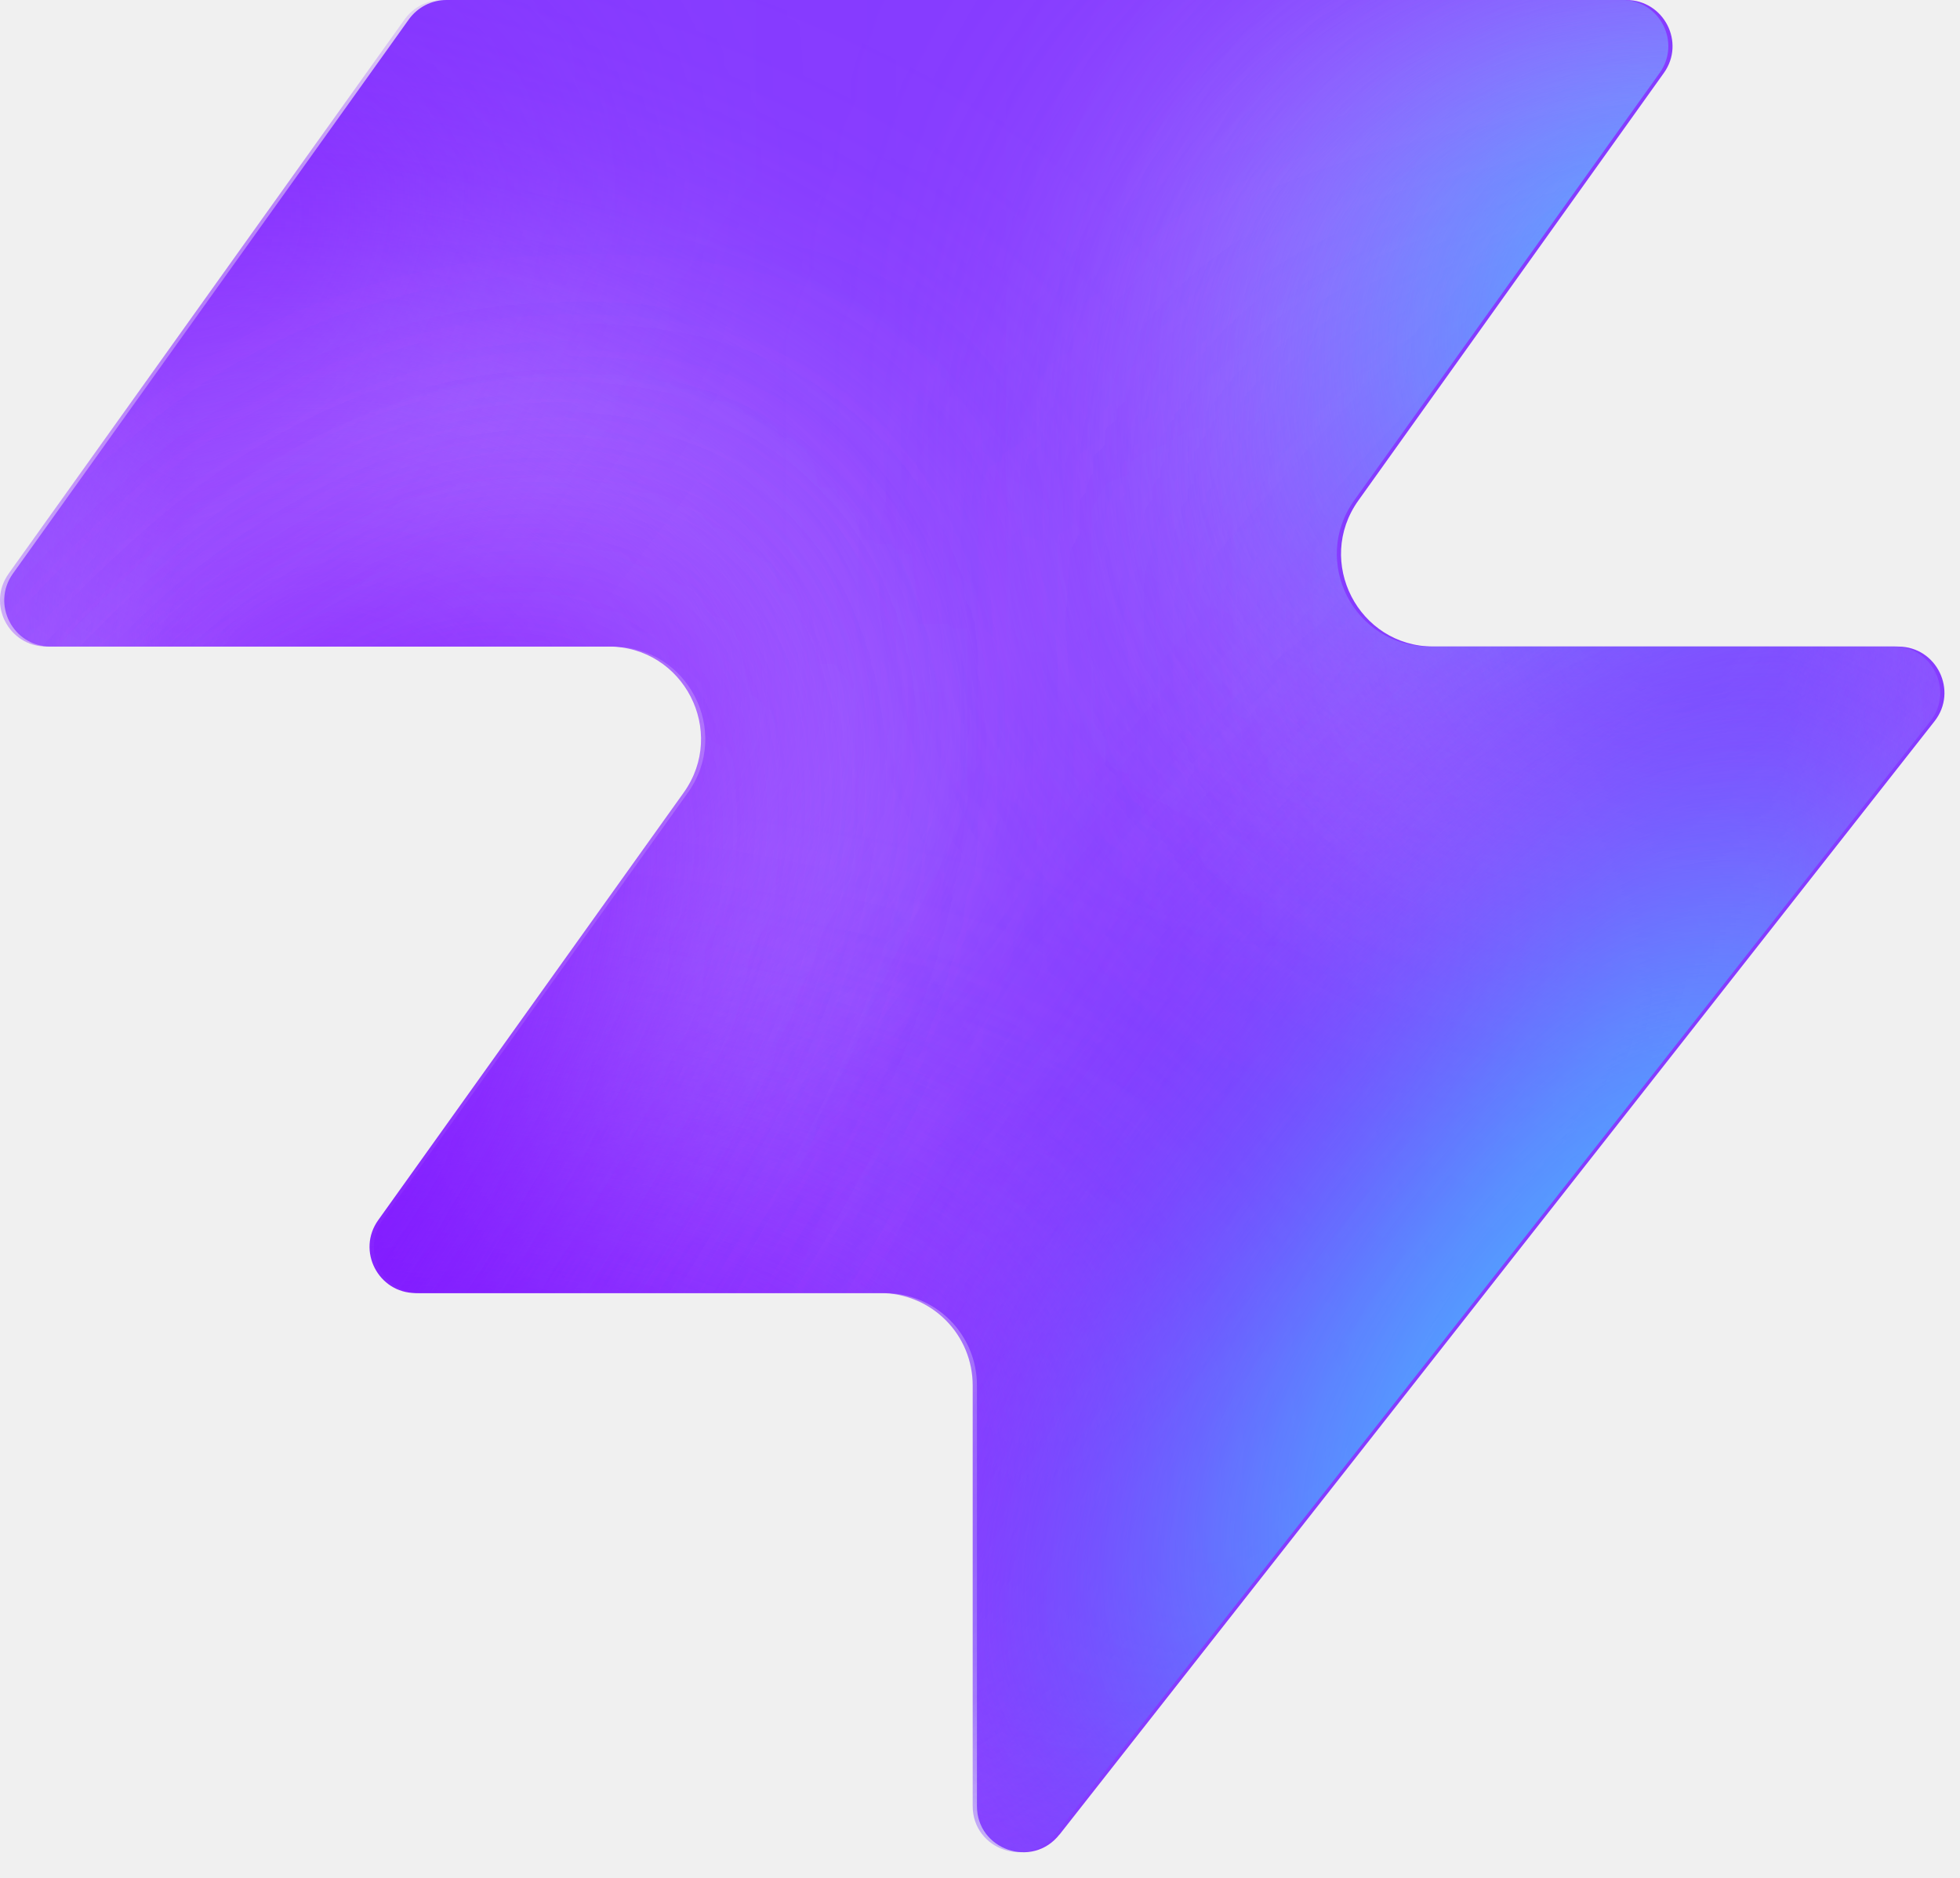
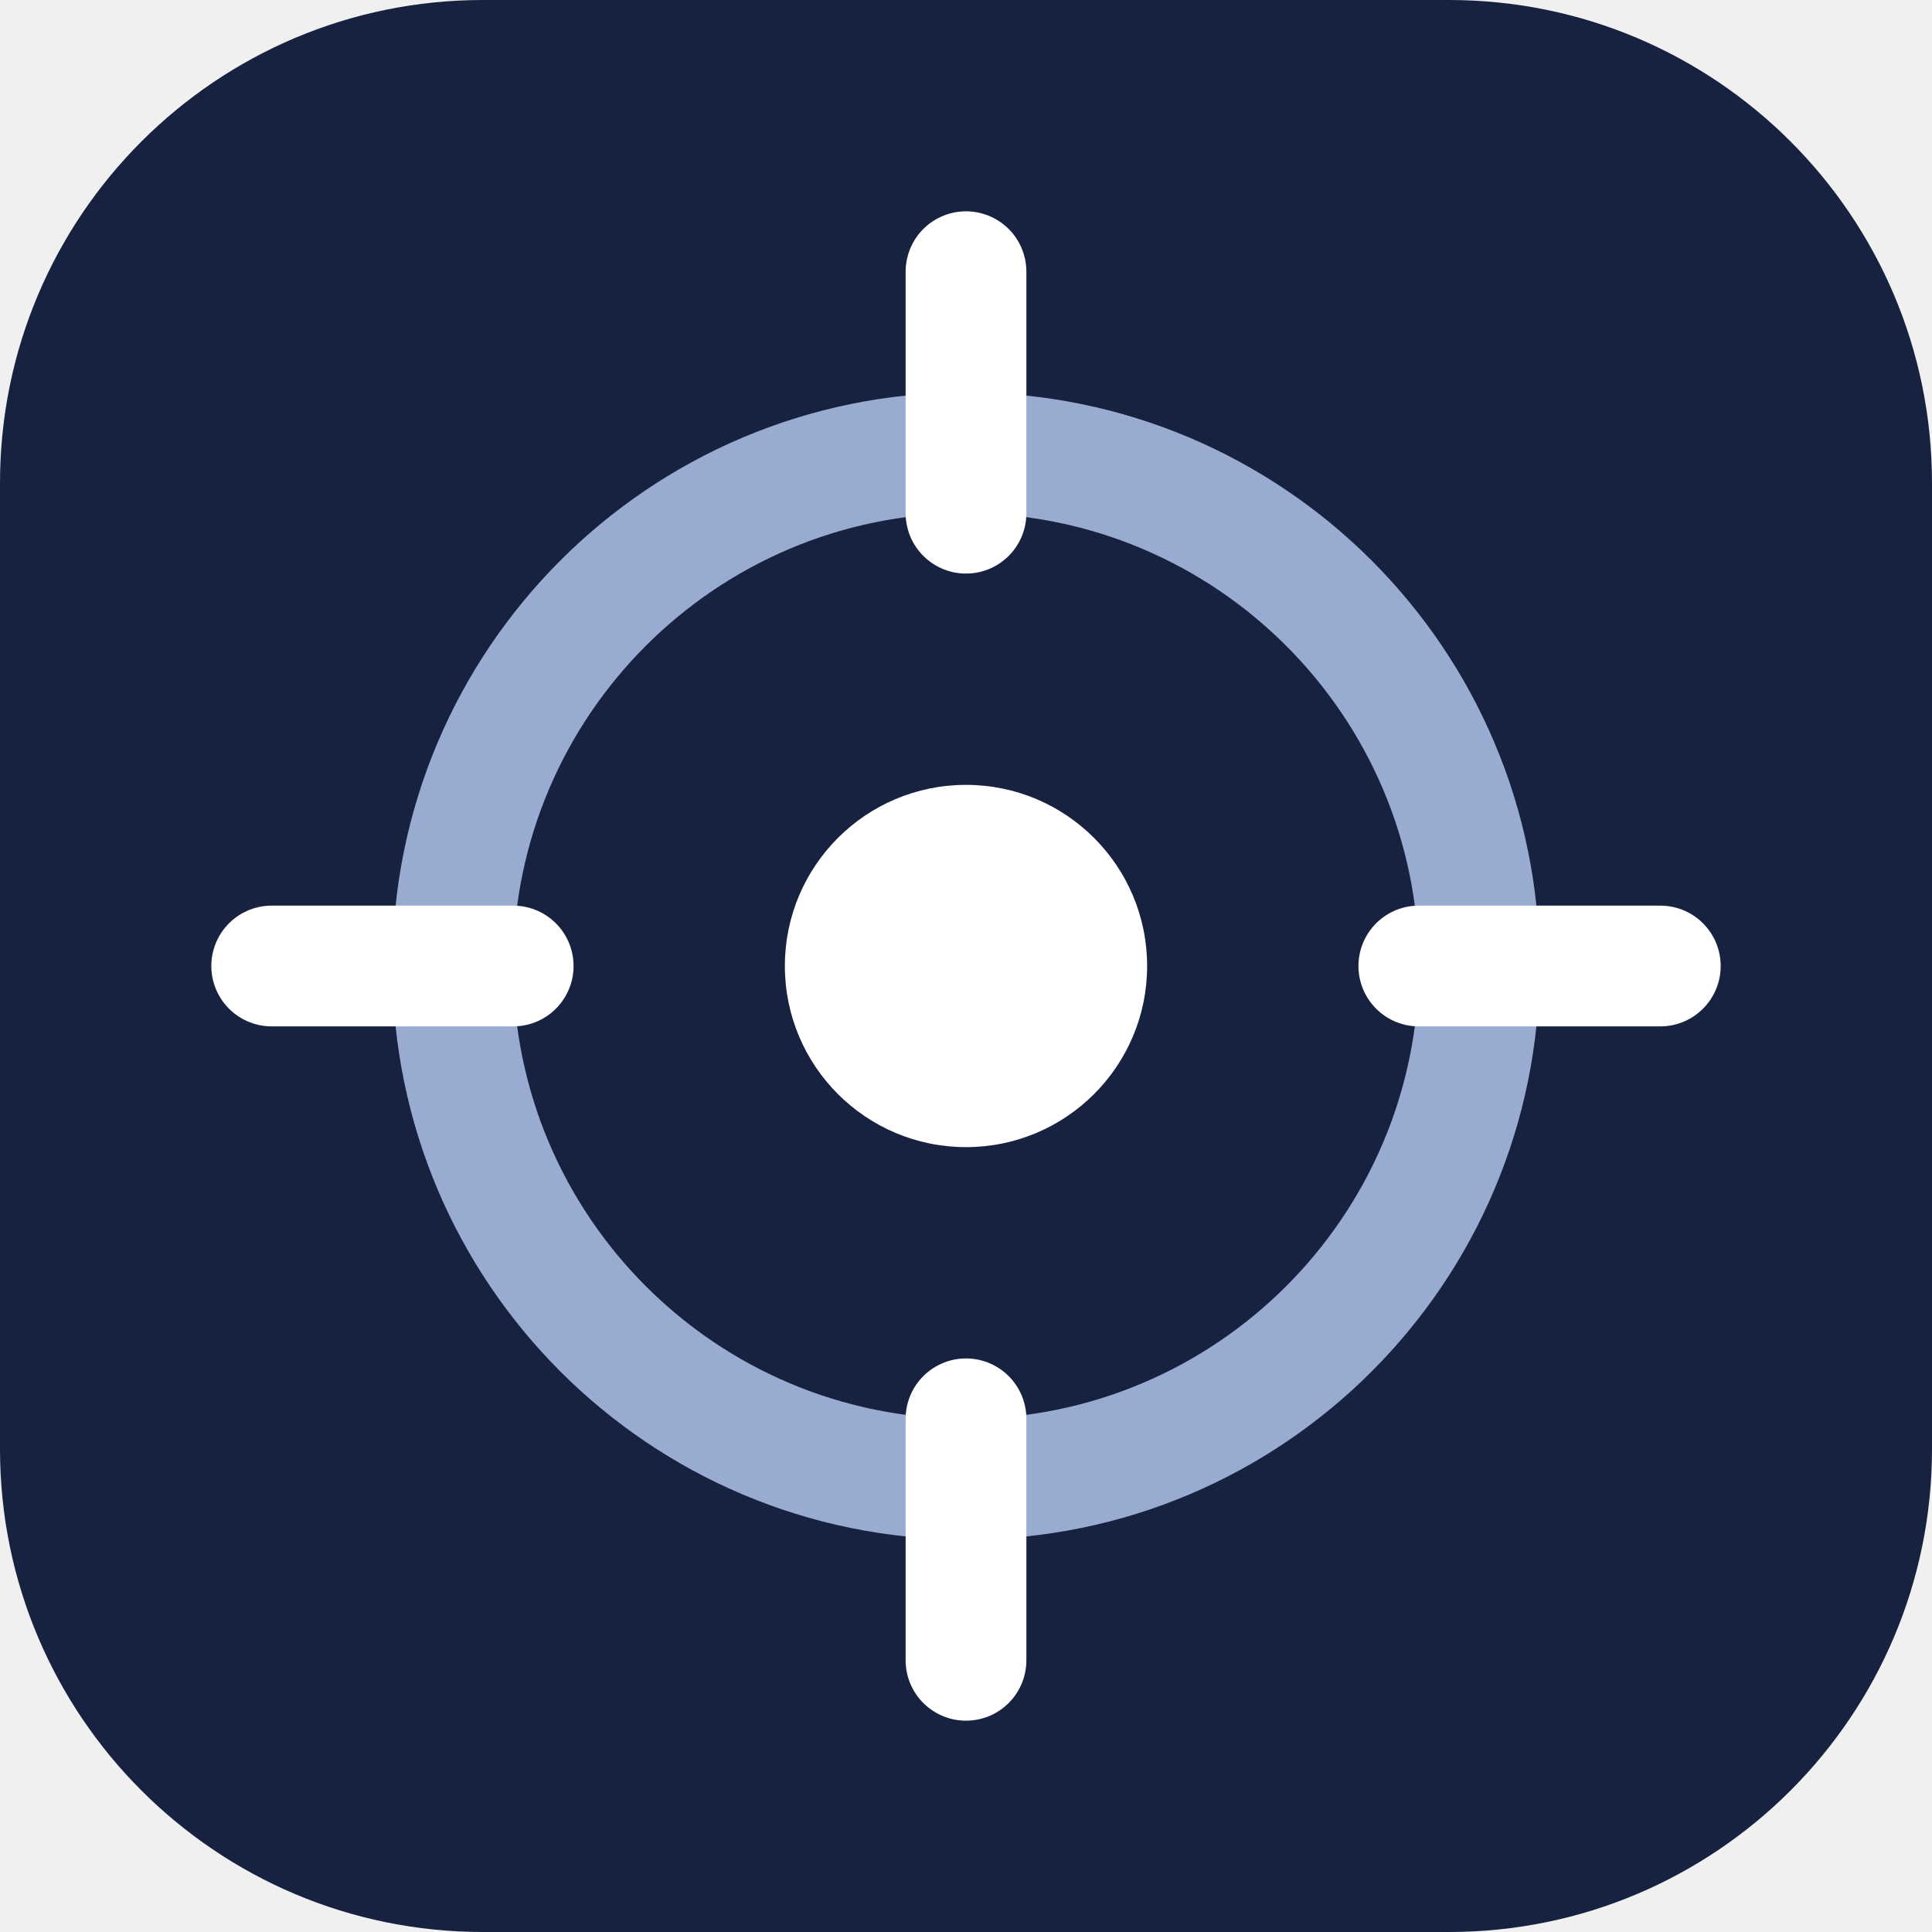
- <svg xmlns="http://www.w3.org/2000/svg" width="48" height="46" fill="none" viewBox="0 0 48 46">
-   <path fill="#863bff" d="M25.946 44.938c-.664.845-2.021.375-2.021-.698V33.937a2.26 2.26 0 0 0-2.262-2.262H10.287c-.92 0-1.456-1.04-.92-1.788l7.48-10.471c1.07-1.497 0-3.578-1.842-3.578H1.237c-.92 0-1.456-1.04-.92-1.788L10.013.474c.214-.297.556-.474.92-.474h28.894c.92 0 1.456 1.04.92 1.788l-7.48 10.471c-1.07 1.498 0 3.579 1.842 3.579h11.377c.943 0 1.473 1.088.89 1.83L25.947 44.94z" style="fill:#863bff;fill:color(display-p3 .525 .23 1);fill-opacity:1" />
-   <mask id="a" width="48" height="46" x="0" y="0" maskUnits="userSpaceOnUse" style="mask-type:alpha">
-     <path fill="#000" d="M25.842 44.938c-.664.844-2.021.375-2.021-.698V33.937a2.26 2.26 0 0 0-2.262-2.262H10.183c-.92 0-1.456-1.04-.92-1.788l7.48-10.471c1.07-1.498 0-3.579-1.842-3.579H1.133c-.92 0-1.456-1.04-.92-1.787L9.91.473c.214-.297.556-.474.92-.474h28.894c.92 0 1.456 1.04.92 1.788l-7.48 10.471c-1.07 1.498 0 3.578 1.842 3.578h11.377c.943 0 1.473 1.088.89 1.832L25.843 44.94z" style="fill:#000;fill-opacity:1" />
-   </mask>
-   <g mask="url(#a)">
-     <g filter="url(#b)">
-       <ellipse cx="5.508" cy="14.704" fill="#ede6ff" rx="5.508" ry="14.704" style="fill:#ede6ff;fill:color(display-p3 .927 .903 1);fill-opacity:1" transform="matrix(.00324 1 1 -.00324 -4.47 31.516)" />
-     </g>
-     <g filter="url(#c)">
-       <ellipse cx="10.399" cy="29.851" fill="#ede6ff" rx="10.399" ry="29.851" style="fill:#ede6ff;fill:color(display-p3 .927 .903 1);fill-opacity:1" transform="matrix(.00324 1 1 -.00324 -39.328 7.883)" />
-     </g>
-     <g filter="url(#d)">
-       <ellipse cx="5.508" cy="30.487" fill="#7e14ff" rx="5.508" ry="30.487" style="fill:#7e14ff;fill:color(display-p3 .492 .077 1);fill-opacity:1" transform="rotate(89.814 -25.913 -14.639)scale(1 -1)" />
-     </g>
-     <g filter="url(#e)">
-       <ellipse cx="5.508" cy="30.599" fill="#7e14ff" rx="5.508" ry="30.599" style="fill:#7e14ff;fill:color(display-p3 .492 .077 1);fill-opacity:1" transform="rotate(89.814 -32.644 -3.334)scale(1 -1)" />
-     </g>
-     <g filter="url(#f)">
-       <ellipse cx="5.508" cy="30.599" fill="#7e14ff" rx="5.508" ry="30.599" style="fill:#7e14ff;fill:color(display-p3 .492 .077 1);fill-opacity:1" transform="matrix(.00324 1 1 -.00324 -34.34 30.47)" />
-     </g>
-     <g filter="url(#g)">
-       <ellipse cx="14.072" cy="22.078" fill="#ede6ff" rx="14.072" ry="22.078" style="fill:#ede6ff;fill:color(display-p3 .927 .903 1);fill-opacity:1" transform="rotate(93.35 24.506 48.493)scale(-1 1)" />
-     </g>
-     <g filter="url(#h)">
-       <ellipse cx="3.47" cy="21.501" fill="#7e14ff" rx="3.47" ry="21.501" style="fill:#7e14ff;fill:color(display-p3 .492 .077 1);fill-opacity:1" transform="rotate(89.009 28.708 47.59)scale(-1 1)" />
-     </g>
-     <g filter="url(#i)">
-       <ellipse cx="3.47" cy="21.501" fill="#7e14ff" rx="3.47" ry="21.501" style="fill:#7e14ff;fill:color(display-p3 .492 .077 1);fill-opacity:1" transform="rotate(89.009 28.708 47.59)scale(-1 1)" />
-     </g>
-     <g filter="url(#j)">
-       <ellipse cx=".387" cy="8.972" fill="#7e14ff" rx="4.407" ry="29.108" style="fill:#7e14ff;fill:color(display-p3 .492 .077 1);fill-opacity:1" transform="rotate(39.51 .387 8.972)" />
-     </g>
-     <g filter="url(#k)">
-       <ellipse cx="47.523" cy="-6.092" fill="#7e14ff" rx="4.407" ry="29.108" style="fill:#7e14ff;fill:color(display-p3 .492 .077 1);fill-opacity:1" transform="rotate(37.892 47.523 -6.092)" />
-     </g>
-     <g filter="url(#l)">
-       <ellipse cx="41.412" cy="6.333" fill="#47bfff" rx="5.971" ry="9.665" style="fill:#47bfff;fill:color(display-p3 .28 .748 1);fill-opacity:1" transform="rotate(37.892 41.412 6.333)" />
-     </g>
-     <g filter="url(#m)">
-       <ellipse cx="-1.879" cy="38.332" fill="#7e14ff" rx="4.407" ry="29.108" style="fill:#7e14ff;fill:color(display-p3 .492 .077 1);fill-opacity:1" transform="rotate(37.892 -1.88 38.332)" />
-     </g>
-     <g filter="url(#n)">
-       <ellipse cx="-1.879" cy="38.332" fill="#7e14ff" rx="4.407" ry="29.108" style="fill:#7e14ff;fill:color(display-p3 .492 .077 1);fill-opacity:1" transform="rotate(37.892 -1.88 38.332)" />
-     </g>
-     <g filter="url(#o)">
-       <ellipse cx="35.651" cy="29.907" fill="#7e14ff" rx="4.407" ry="29.108" style="fill:#7e14ff;fill:color(display-p3 .492 .077 1);fill-opacity:1" transform="rotate(37.892 35.651 29.907)" />
-     </g>
-     <g filter="url(#p)">
-       <ellipse cx="38.418" cy="32.4" fill="#47bfff" rx="5.971" ry="15.297" style="fill:#47bfff;fill:color(display-p3 .28 .748 1);fill-opacity:1" transform="rotate(37.892 38.418 32.4)" />
-     </g>
-   </g>
-   <defs>
-     <filter id="b" width="60.045" height="41.654" x="-19.77" y="16.149" color-interpolation-filters="sRGB" filterUnits="userSpaceOnUse">
-       <feFlood flood-opacity="0" result="BackgroundImageFix" />
-       <feBlend in="SourceGraphic" in2="BackgroundImageFix" result="shape" />
-       <feGaussianBlur result="effect1_foregroundBlur_2002_17158" stdDeviation="7.659" />
-     </filter>
-     <filter id="c" width="90.34" height="51.437" x="-54.613" y="-7.533" color-interpolation-filters="sRGB" filterUnits="userSpaceOnUse">
-       <feFlood flood-opacity="0" result="BackgroundImageFix" />
-       <feBlend in="SourceGraphic" in2="BackgroundImageFix" result="shape" />
-       <feGaussianBlur result="effect1_foregroundBlur_2002_17158" stdDeviation="7.659" />
-     </filter>
-     <filter id="d" width="79.355" height="29.4" x="-49.64" y="2.03" color-interpolation-filters="sRGB" filterUnits="userSpaceOnUse">
-       <feFlood flood-opacity="0" result="BackgroundImageFix" />
-       <feBlend in="SourceGraphic" in2="BackgroundImageFix" result="shape" />
-       <feGaussianBlur result="effect1_foregroundBlur_2002_17158" stdDeviation="4.596" />
-     </filter>
-     <filter id="e" width="79.579" height="29.4" x="-45.045" y="20.029" color-interpolation-filters="sRGB" filterUnits="userSpaceOnUse">
-       <feFlood flood-opacity="0" result="BackgroundImageFix" />
-       <feBlend in="SourceGraphic" in2="BackgroundImageFix" result="shape" />
-       <feGaussianBlur result="effect1_foregroundBlur_2002_17158" stdDeviation="4.596" />
-     </filter>
-     <filter id="f" width="79.579" height="29.4" x="-43.513" y="21.178" color-interpolation-filters="sRGB" filterUnits="userSpaceOnUse">
-       <feFlood flood-opacity="0" result="BackgroundImageFix" />
-       <feBlend in="SourceGraphic" in2="BackgroundImageFix" result="shape" />
-       <feGaussianBlur result="effect1_foregroundBlur_2002_17158" stdDeviation="4.596" />
-     </filter>
-     <filter id="g" width="74.749" height="58.852" x="15.756" y="-17.901" color-interpolation-filters="sRGB" filterUnits="userSpaceOnUse">
-       <feFlood flood-opacity="0" result="BackgroundImageFix" />
-       <feBlend in="SourceGraphic" in2="BackgroundImageFix" result="shape" />
-       <feGaussianBlur result="effect1_foregroundBlur_2002_17158" stdDeviation="7.659" />
-     </filter>
-     <filter id="h" width="61.377" height="25.362" x="23.548" y="2.284" color-interpolation-filters="sRGB" filterUnits="userSpaceOnUse">
-       <feFlood flood-opacity="0" result="BackgroundImageFix" />
-       <feBlend in="SourceGraphic" in2="BackgroundImageFix" result="shape" />
-       <feGaussianBlur result="effect1_foregroundBlur_2002_17158" stdDeviation="4.596" />
-     </filter>
-     <filter id="i" width="61.377" height="25.362" x="23.548" y="2.284" color-interpolation-filters="sRGB" filterUnits="userSpaceOnUse">
-       <feFlood flood-opacity="0" result="BackgroundImageFix" />
-       <feBlend in="SourceGraphic" in2="BackgroundImageFix" result="shape" />
-       <feGaussianBlur result="effect1_foregroundBlur_2002_17158" stdDeviation="4.596" />
-     </filter>
-     <filter id="j" width="56.045" height="63.649" x="-27.636" y="-22.853" color-interpolation-filters="sRGB" filterUnits="userSpaceOnUse">
-       <feFlood flood-opacity="0" result="BackgroundImageFix" />
-       <feBlend in="SourceGraphic" in2="BackgroundImageFix" result="shape" />
-       <feGaussianBlur result="effect1_foregroundBlur_2002_17158" stdDeviation="4.596" />
-     </filter>
-     <filter id="k" width="54.814" height="64.646" x="20.116" y="-38.415" color-interpolation-filters="sRGB" filterUnits="userSpaceOnUse">
-       <feFlood flood-opacity="0" result="BackgroundImageFix" />
-       <feBlend in="SourceGraphic" in2="BackgroundImageFix" result="shape" />
-       <feGaussianBlur result="effect1_foregroundBlur_2002_17158" stdDeviation="4.596" />
-     </filter>
-     <filter id="l" width="33.541" height="35.313" x="24.641" y="-11.323" color-interpolation-filters="sRGB" filterUnits="userSpaceOnUse">
-       <feFlood flood-opacity="0" result="BackgroundImageFix" />
-       <feBlend in="SourceGraphic" in2="BackgroundImageFix" result="shape" />
-       <feGaussianBlur result="effect1_foregroundBlur_2002_17158" stdDeviation="4.596" />
-     </filter>
-     <filter id="m" width="54.814" height="64.646" x="-29.286" y="6.009" color-interpolation-filters="sRGB" filterUnits="userSpaceOnUse">
-       <feFlood flood-opacity="0" result="BackgroundImageFix" />
-       <feBlend in="SourceGraphic" in2="BackgroundImageFix" result="shape" />
-       <feGaussianBlur result="effect1_foregroundBlur_2002_17158" stdDeviation="4.596" />
-     </filter>
-     <filter id="n" width="54.814" height="64.646" x="-29.286" y="6.009" color-interpolation-filters="sRGB" filterUnits="userSpaceOnUse">
-       <feFlood flood-opacity="0" result="BackgroundImageFix" />
-       <feBlend in="SourceGraphic" in2="BackgroundImageFix" result="shape" />
-       <feGaussianBlur result="effect1_foregroundBlur_2002_17158" stdDeviation="4.596" />
-     </filter>
-     <filter id="o" width="54.814" height="64.646" x="8.244" y="-2.416" color-interpolation-filters="sRGB" filterUnits="userSpaceOnUse">
-       <feFlood flood-opacity="0" result="BackgroundImageFix" />
-       <feBlend in="SourceGraphic" in2="BackgroundImageFix" result="shape" />
-       <feGaussianBlur result="effect1_foregroundBlur_2002_17158" stdDeviation="4.596" />
-     </filter>
-     <filter id="p" width="39.409" height="43.623" x="18.713" y="10.588" color-interpolation-filters="sRGB" filterUnits="userSpaceOnUse">
-       <feFlood flood-opacity="0" result="BackgroundImageFix" />
-       <feBlend in="SourceGraphic" in2="BackgroundImageFix" result="shape" />
-       <feGaussianBlur result="effect1_foregroundBlur_2002_17158" stdDeviation="4.596" />
-     </filter>
-   </defs>
+ <svg xmlns="http://www.w3.org/2000/svg" viewBox="0 0 32 32">
+   <rect width="32" height="32" rx="8" fill="#172241" />
+   <circle cx="16" cy="16" r="8.5" fill="none" stroke="#9aabd1" stroke-width="2" />
+   <circle cx="16" cy="16" r="3" fill="#fff" />
+   <path d="M16 4.5v4M16 23.5v4M4.5 16h4M23.5 16h4" stroke="#fff" stroke-width="2" stroke-linecap="round" />
</svg>
